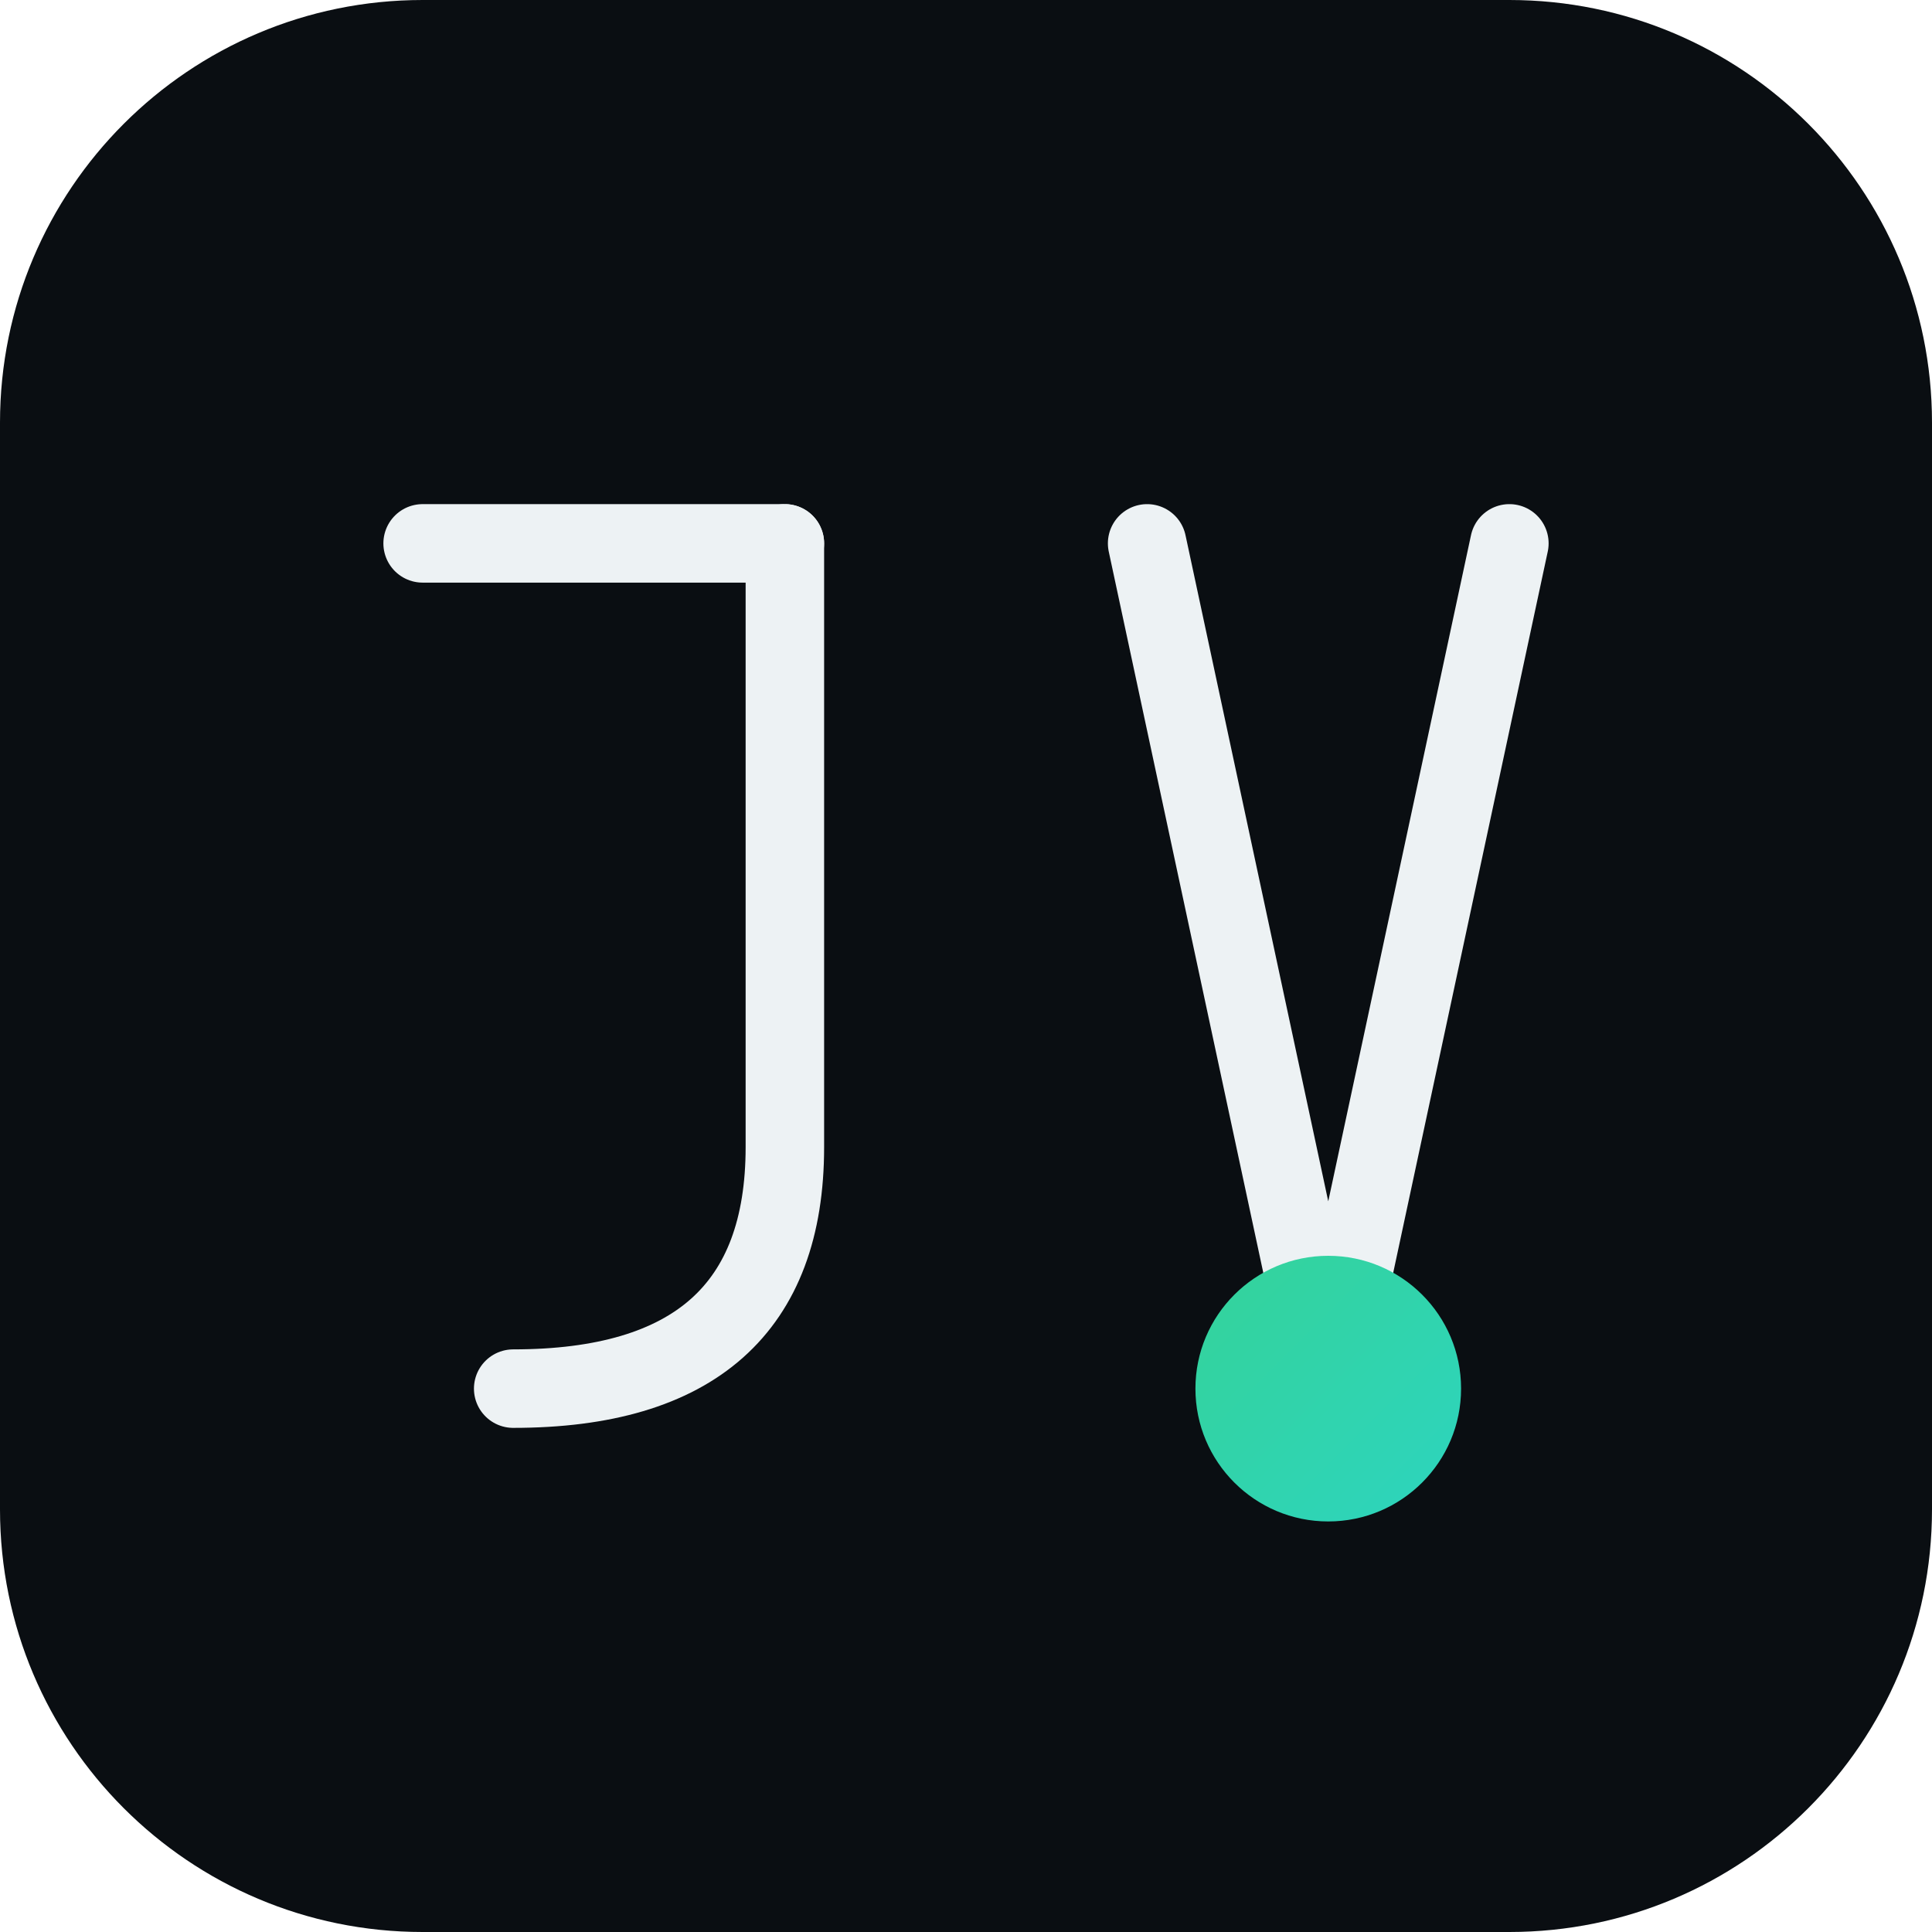
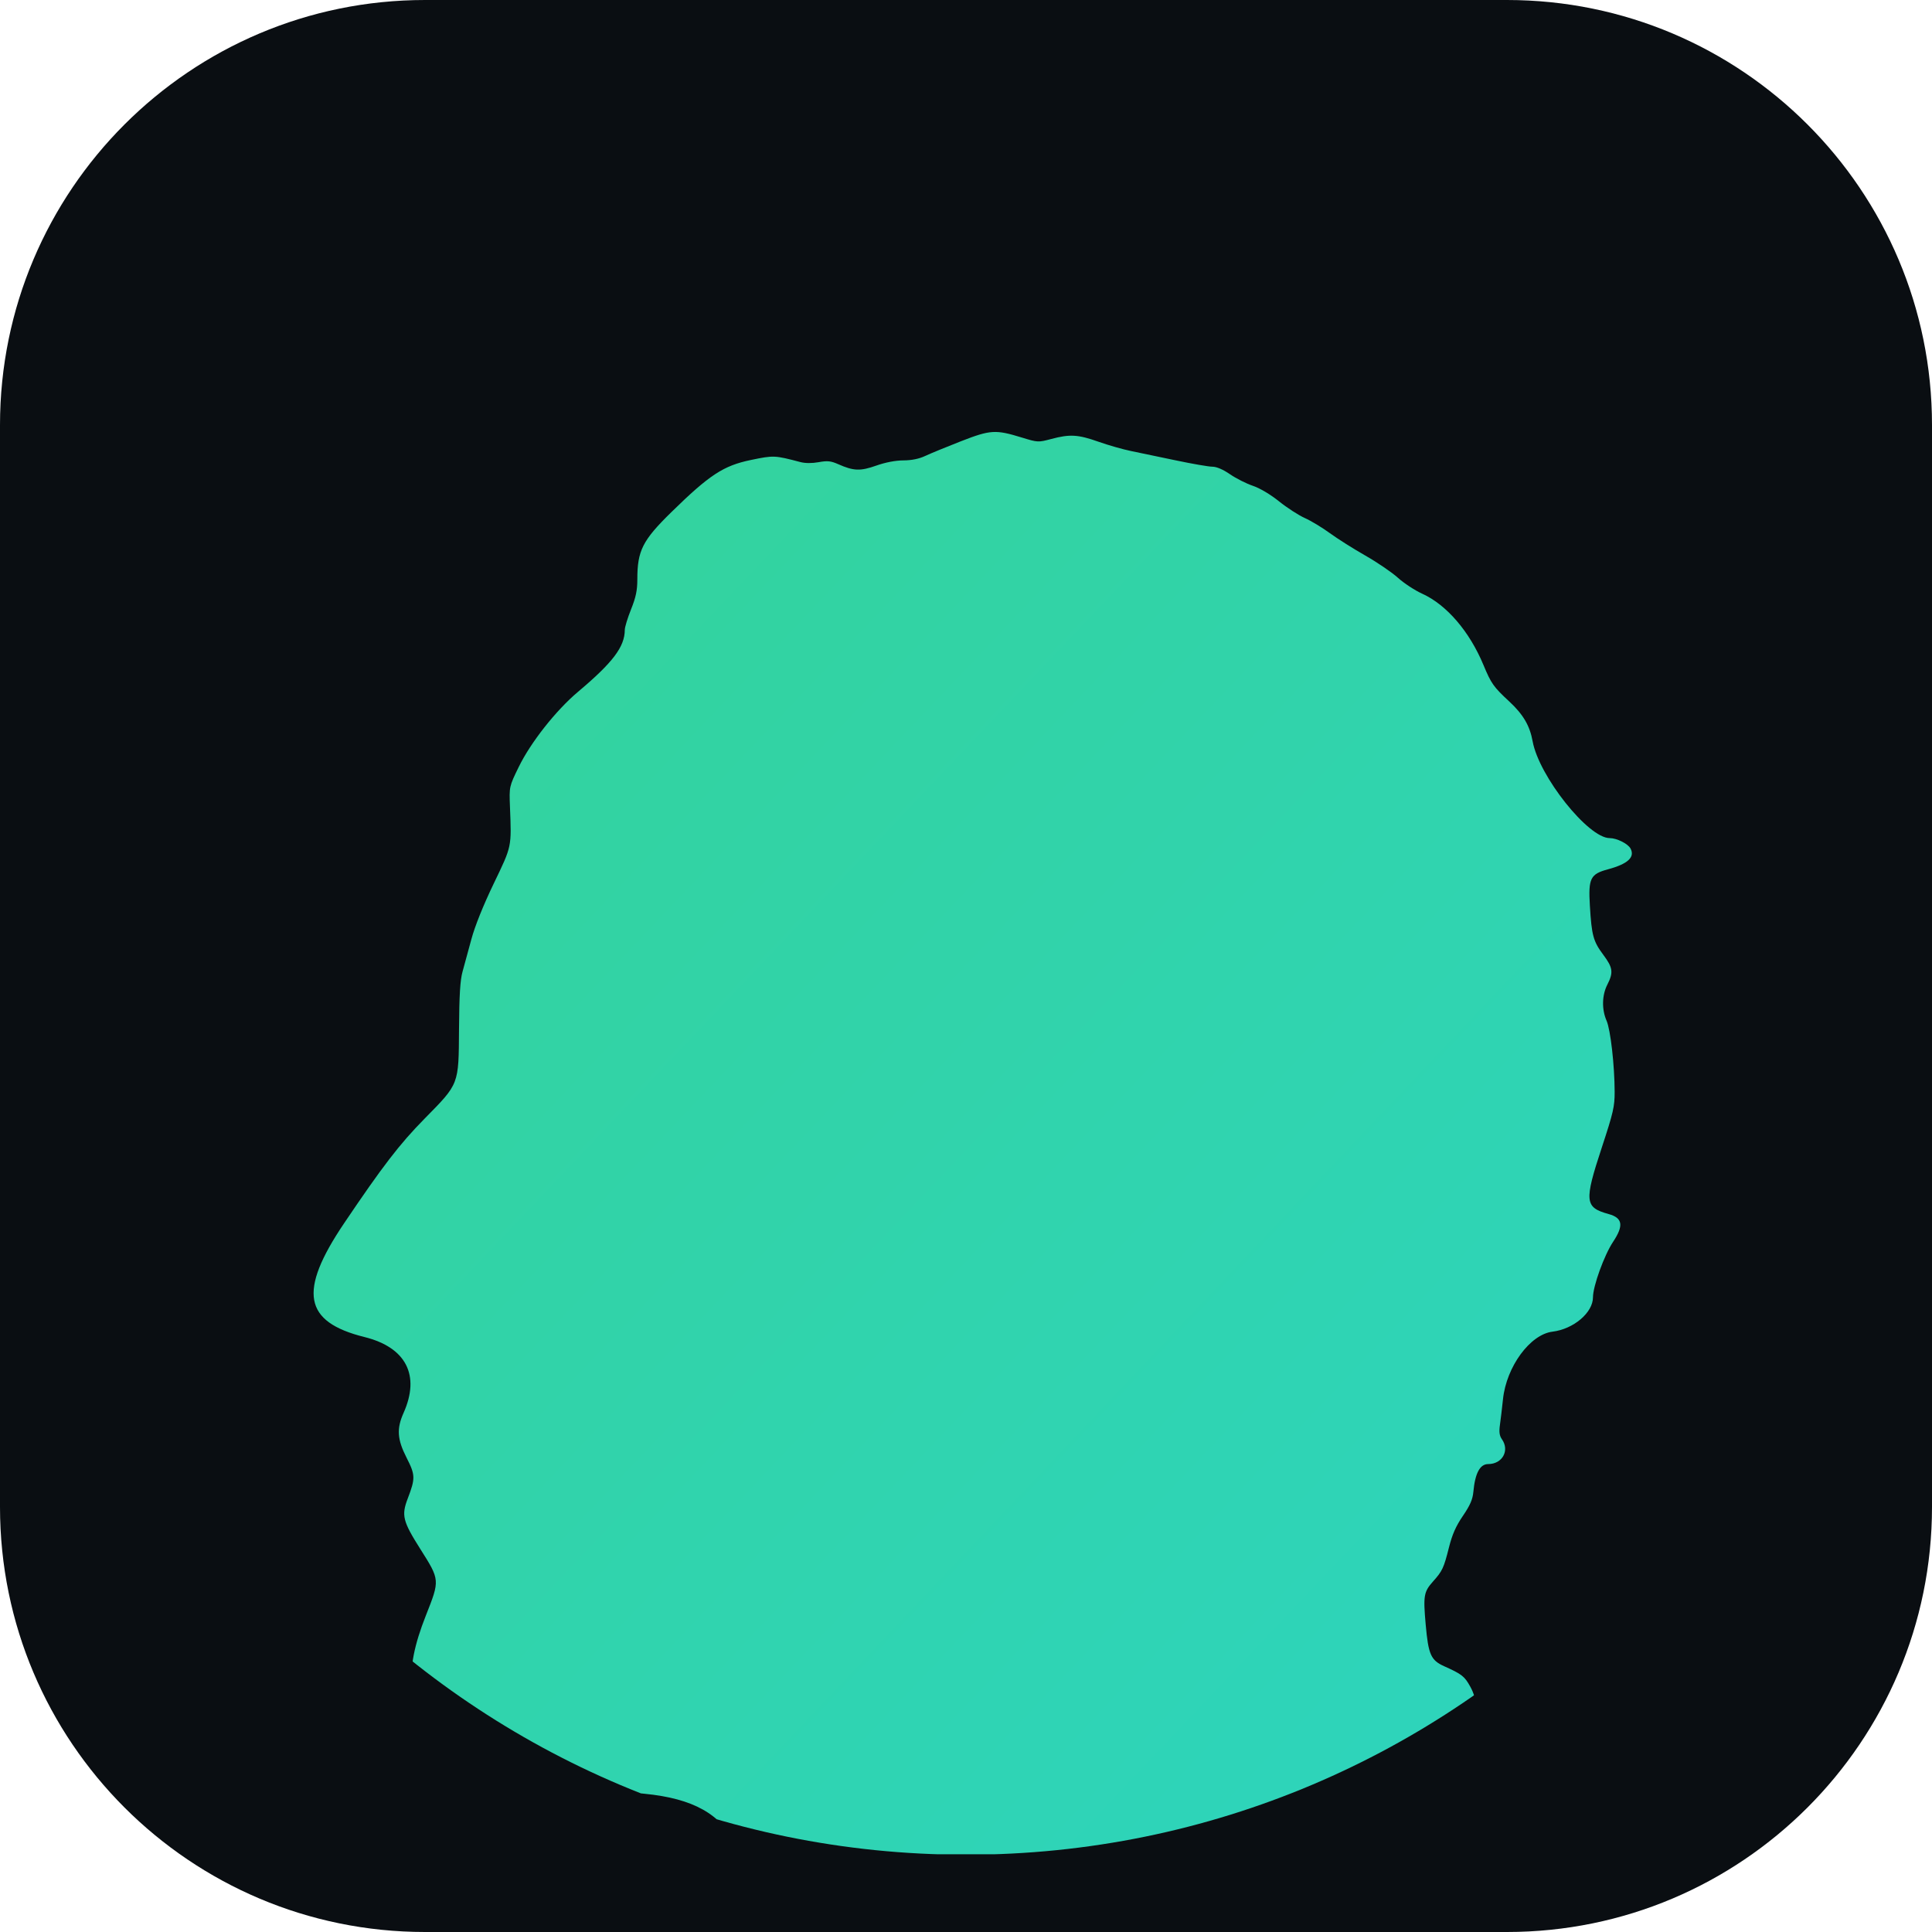
- <svg xmlns="http://www.w3.org/2000/svg" viewBox="0 0 64 64">
+ <svg xmlns="http://www.w3.org/2000/svg" viewBox="0 0 100 100">
  <defs>
    <linearGradient id="g" x1="0" y1="0" x2="1" y2="1">
      <stop offset="0%" stop-color="#34d399" />
      <stop offset="100%" stop-color="#2dd4bf" />
    </linearGradient>
+     <clipPath id="c">
+       <circle cx="50" cy="50" r="46" />
+     </clipPath>
  </defs>
-   <rect width="64" height="64" rx="14" fill="#0a0e12" />
-   <g stroke="#edf2f4" stroke-width="2.6" stroke-linecap="round" fill="none">
-     <path d="M14 18 H26" />
-     <path d="M26 18 V38 Q26 46 17 46" />
-     <path d="M38 18 44 46 50 18" />
+   <rect width="100" height="100" rx="22" fill="#0a0e12" />
+   <g clip-path="url(#c)">
+     <g transform="translate(12.9,12.6) scale(0.108)">
+       <path d="M 341 94.847 C 334.125 97.528, 326.475 100.675, 324 101.839 C 321.014 103.244, 317.481 103.965, 313.500 103.982 C 309.730 103.999, 304.898 104.928, 300.500 106.482 C 292.838 109.189, 289.676 109.071, 282.286 105.802 C 278.750 104.238, 277.120 104.069, 272.926 104.832 C 269.743 105.410, 266.475 105.394, 264.173 104.789 C 251.751 101.523, 251.379 101.508, 240.390 103.791 C 227.261 106.518, 220.545 110.924, 202.344 128.747 C 188.475 142.328, 186 147.218, 186 161.030 C 186 166.275, 185.308 169.578, 183 175.341 C 181.350 179.462, 179.997 183.883, 179.994 185.167 C 179.975 193.292, 174.318 200.794, 157.605 214.857 C 147.025 223.759, 134.902 239.122, 129.163 250.900 C 124.583 260.301, 124.583 260.301, 124.955 269.900 C 125.720 289.607, 125.936 288.584, 117.160 306.835 C 112.134 317.289, 108.145 327.227, 106.457 333.500 C 104.977 339, 103.076 345.975, 102.232 349 C 101.094 353.081, 100.658 360.177, 100.544 376.500 C 100.355 403.432, 100.705 402.523, 83.999 419.500 C 72.059 431.635, 63.991 442.126, 45.433 469.649 C 23.421 502.297, 26.042 516.852, 55.243 524.120 C 75.177 529.081, 82.037 542.416, 73.959 560.500 C 70.583 568.060, 70.924 573.156, 75.397 581.932 C 79.628 590.234, 79.674 591.811, 75.972 601.500 C 72.867 609.627, 73.558 612.380, 82.080 625.847 C 91.410 640.591, 91.404 640.528, 84.673 657.543 C 73.661 685.379, 75.619 701.173, 91.955 716.298 C 105.125 728.491, 140.637 738.219, 189.443 743.005 C 212.727 745.288, 226.032 752.721, 233.183 767.440 L 235.399 772 416.199 772 C 515.640 772, 596.996 771.888, 596.990 771.750 C 596.985 771.612, 595.852 765.425, 594.472 758 C 593.092 750.575, 591.516 737.975, 590.970 730 C 589.151 703.432, 588.206 697.134, 585.228 691.731 C 582.455 686.701, 581.212 685.725, 572.709 681.898 C 566.311 679.018, 565.115 676.331, 563.836 661.970 C 562.599 648.071, 562.915 646.220, 567.381 641.225 C 571.832 636.247, 572.498 634.820, 574.980 624.952 C 576.545 618.731, 578.311 614.736, 581.668 609.820 C 585.112 604.777, 586.339 601.958, 586.674 598.320 C 587.498 589.372, 589.833 585, 593.787 585 C 600.561 585, 604.158 578.526, 600.380 573.132 C 599.165 571.397, 598.925 569.655, 599.418 566.160 C 599.780 563.597, 600.438 558.066, 600.879 553.869 C 602.515 538.323, 613.864 522.862, 624.605 521.543 C 634.717 520.302, 644 512.420, 644 505.077 C 644 499.735, 649.375 484.910, 653.643 478.482 C 658.829 470.672, 658.243 467.037, 651.500 465.174 C 640.015 462, 639.720 459.152, 648.208 433.362 C 653.761 416.491, 654.413 413.655, 654.389 406.500 C 654.345 393.785, 652.415 376.853, 650.515 372.506 C 648.147 367.089, 648.292 360.307, 650.885 355.226 C 653.862 349.389, 653.558 347.110, 648.984 340.979 C 644.121 334.461, 643.370 331.712, 642.507 317.286 C 641.730 304.302, 642.763 302.229, 651.128 299.976 C 660.708 297.397, 664.226 294.160, 661.991 289.982 C 660.757 287.677, 655.385 285, 651.992 285 C 641.720 285, 618.106 255.315, 615.080 238.598 C 613.723 231.099, 610.561 225.724, 603.834 219.480 C 596.333 212.517, 595.207 210.923, 591.525 202.061 C 584.832 185.949, 573.830 173.150, 562.124 167.855 C 558.618 166.269, 553.392 162.840, 550.512 160.235 C 547.632 157.631, 540.601 152.839, 534.888 149.587 C 529.175 146.335, 521.522 141.499, 517.882 138.841 C 514.243 136.182, 508.843 132.923, 505.882 131.599 C 502.922 130.274, 497.378 126.685, 493.562 123.624 C 489.394 120.279, 484.360 117.292, 480.952 116.141 C 477.832 115.088, 472.916 112.600, 470.028 110.613 C 466.693 108.319, 463.614 107, 461.592 107 C 459.841 107, 451.904 105.626, 443.954 103.947 C 436.004 102.268, 426.350 100.252, 422.500 99.467 C 418.650 98.682, 411.675 96.687, 407 95.033 C 397.205 91.569, 393.308 91.339, 384.430 93.705 C 378.120 95.386, 377.924 95.377, 370.266 93.023 C 357.638 89.142, 355.246 89.291, 341 94.847" fill="url(#g)" />
+     </g>
  </g>
-   <circle cx="44" cy="46" r="4.4" fill="url(#g)" />
</svg>
